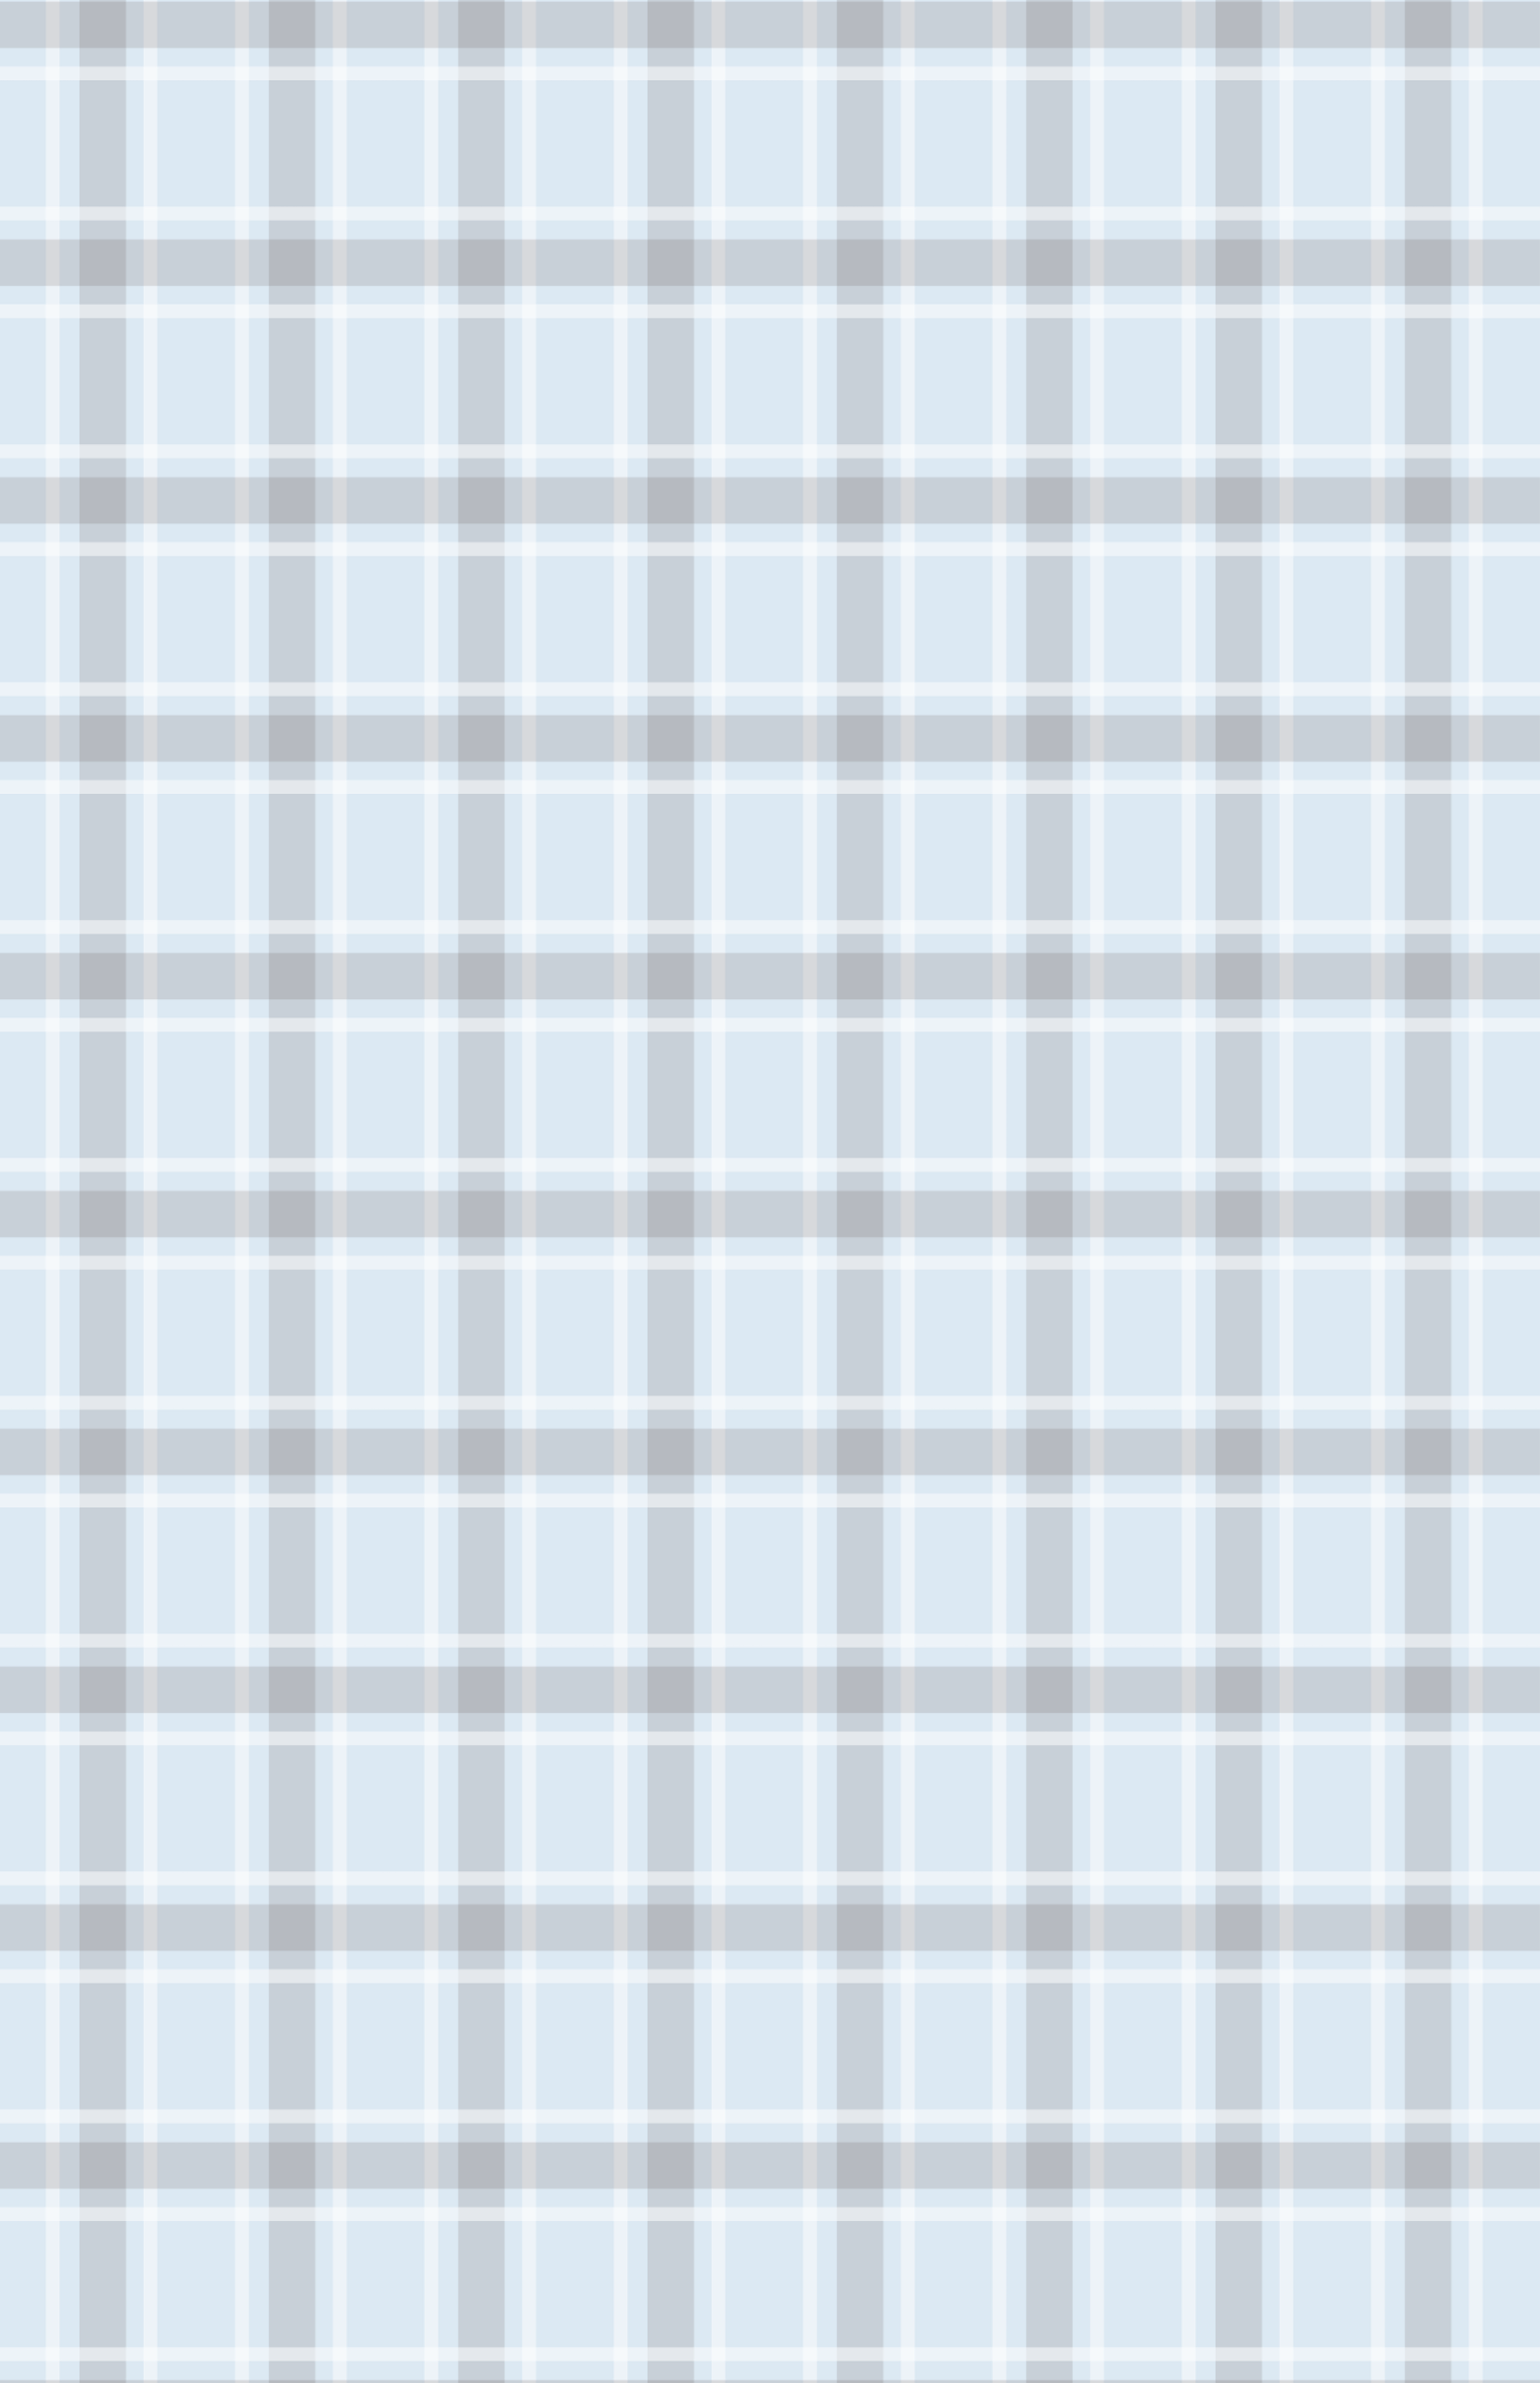
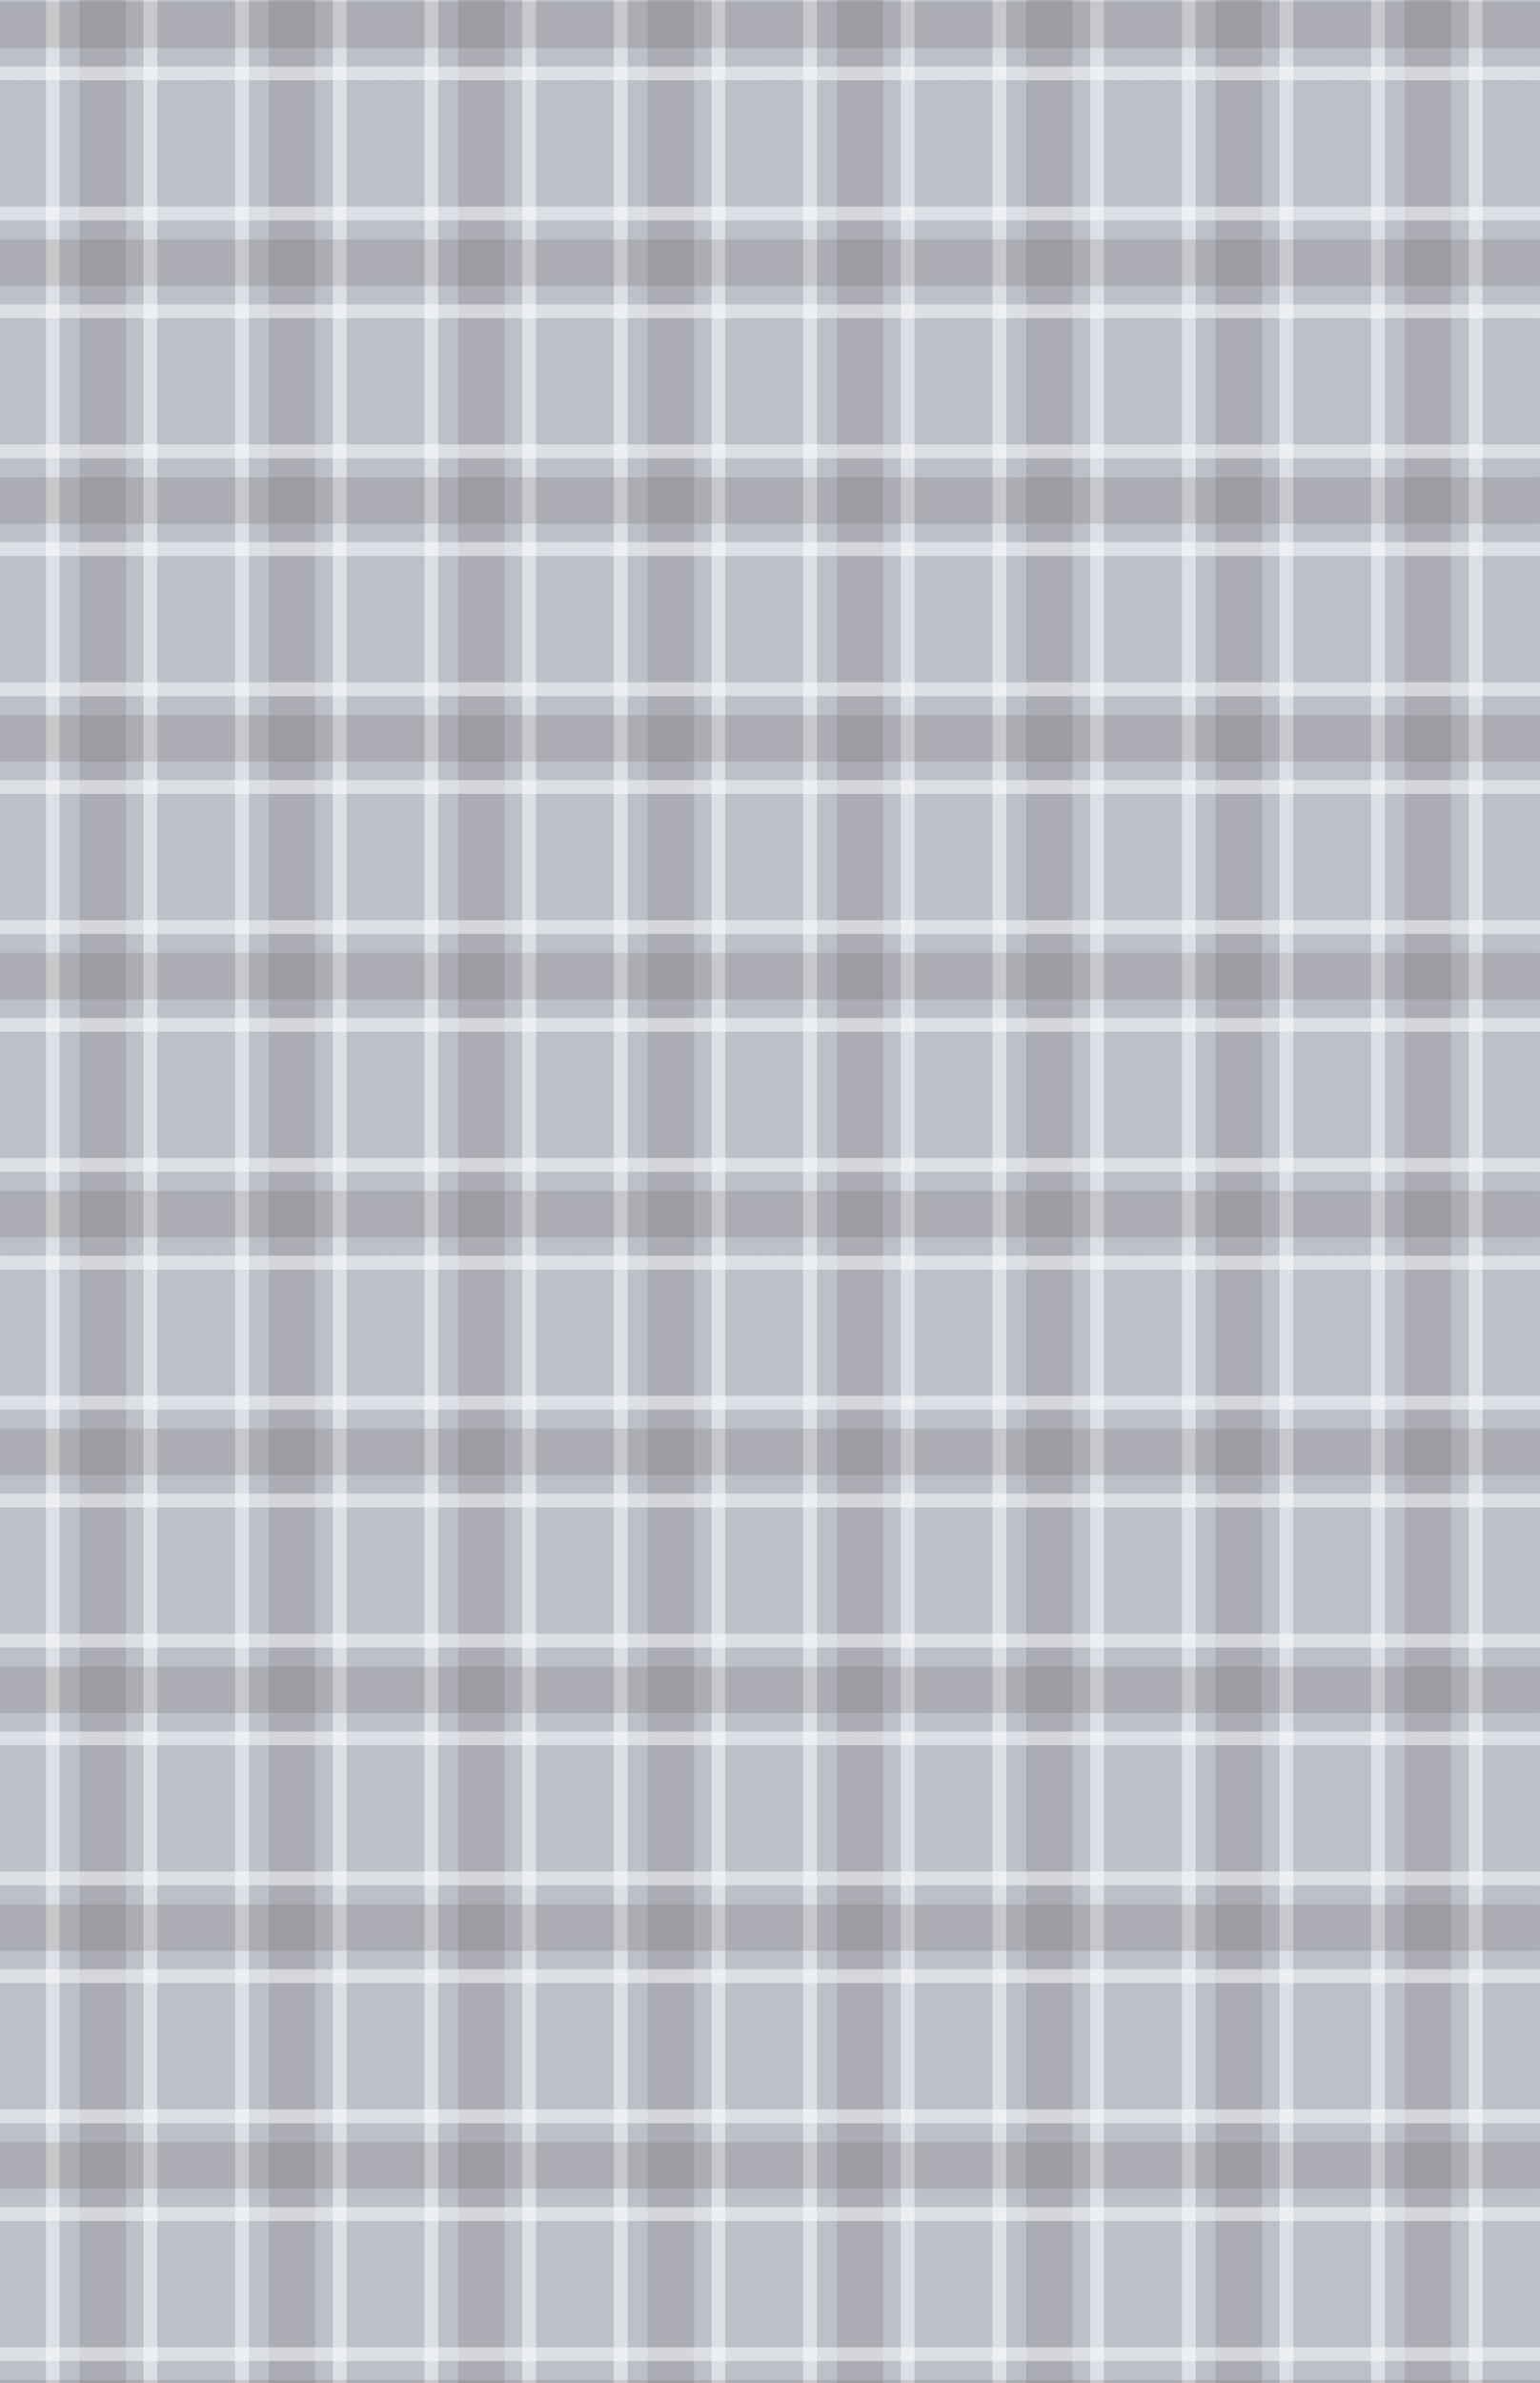
<svg xmlns="http://www.w3.org/2000/svg" id="Layer_2" data-name="Layer 2" viewBox="0 0 1136.98 1759.01">
  <defs>
    <style>
      .cls-1 {
        fill: url(#New_Pattern_Swatch_1);
      }

      .cls-1, .cls-2, .cls-3, .cls-4, .cls-5 {
        stroke-width: 0px;
      }

      .cls-2 {
+         fill: #8690a1;
+       }
+ 
+       .cls-2, .cls-4 {
+         opacity: .5;
+       }
+ 
+       .cls-3 {
        fill: none;
      }

-       .cls-3 {
+       .cls-4 {
        fill: #fff;
        mix-blend-mode: screen;
-       }
- 
-       .cls-3, .cls-4 {
-         opacity: .5;
-       }
- 
-       .cls-4 {
-         fill: #c8e1f6;
      }

      .cls-5 {
        fill: #4c352f;
        opacity: .14;
      }
    </style>
    <pattern id="New_Pattern_Swatch_1" data-name="New Pattern Swatch 1" x="0" y="0" width="139.79" height="175.57" patternTransform="translate(-833.66 983.68)" patternUnits="userSpaceOnUse" viewBox="0 0 139.79 175.57">
      <g>
-         <rect class="cls-2" width="139.79" height="175.57" />
-         <rect class="cls-4" x="0" y="0" width="139.79" height="175.57" />
+         <rect class="cls-3" width="139.79" height="175.57" />
+         <rect class="cls-2" x="0" y="0" width="139.79" height="175.57" />
        <g>
          <rect class="cls-5" x="53.6" y="0" width="34.31" height="175.57" />
-           <rect class="cls-3" x="28.73" y="0" width="10.19" height="175.57" />
-           <rect class="cls-3" x="100.88" y="0" width="10.19" height="175.57" />
+           <rect class="cls-4" x="28.73" y="0" width="10.19" height="175.57" />
+           <rect class="cls-4" x="100.88" y="0" width="10.19" height="175.57" />
        </g>
        <g>
          <polygon class="cls-5" points="0 105.22 0 70.91 139.79 70.91 139.79 105.22 0 105.22" />
-           <polygon class="cls-3" points="0 56.87 0 46.68 139.79 46.68 139.79 56.87 0 56.87" />
-           <polygon class="cls-3" points="0 129.02 0 118.84 139.79 118.84 139.79 129.02 0 129.02" />
+           <polygon class="cls-4" points="0 56.87 0 46.68 139.79 46.68 139.79 56.87 0 56.87" />
+           <polygon class="cls-4" points="0 129.02 0 118.84 139.79 118.84 139.79 129.02 0 129.02" />
        </g>
      </g>
    </pattern>
  </defs>
  <g id="Layer_1-2" data-name="Layer 1">
    <rect class="cls-1" width="1136.98" height="1759.01" />
  </g>
</svg>
